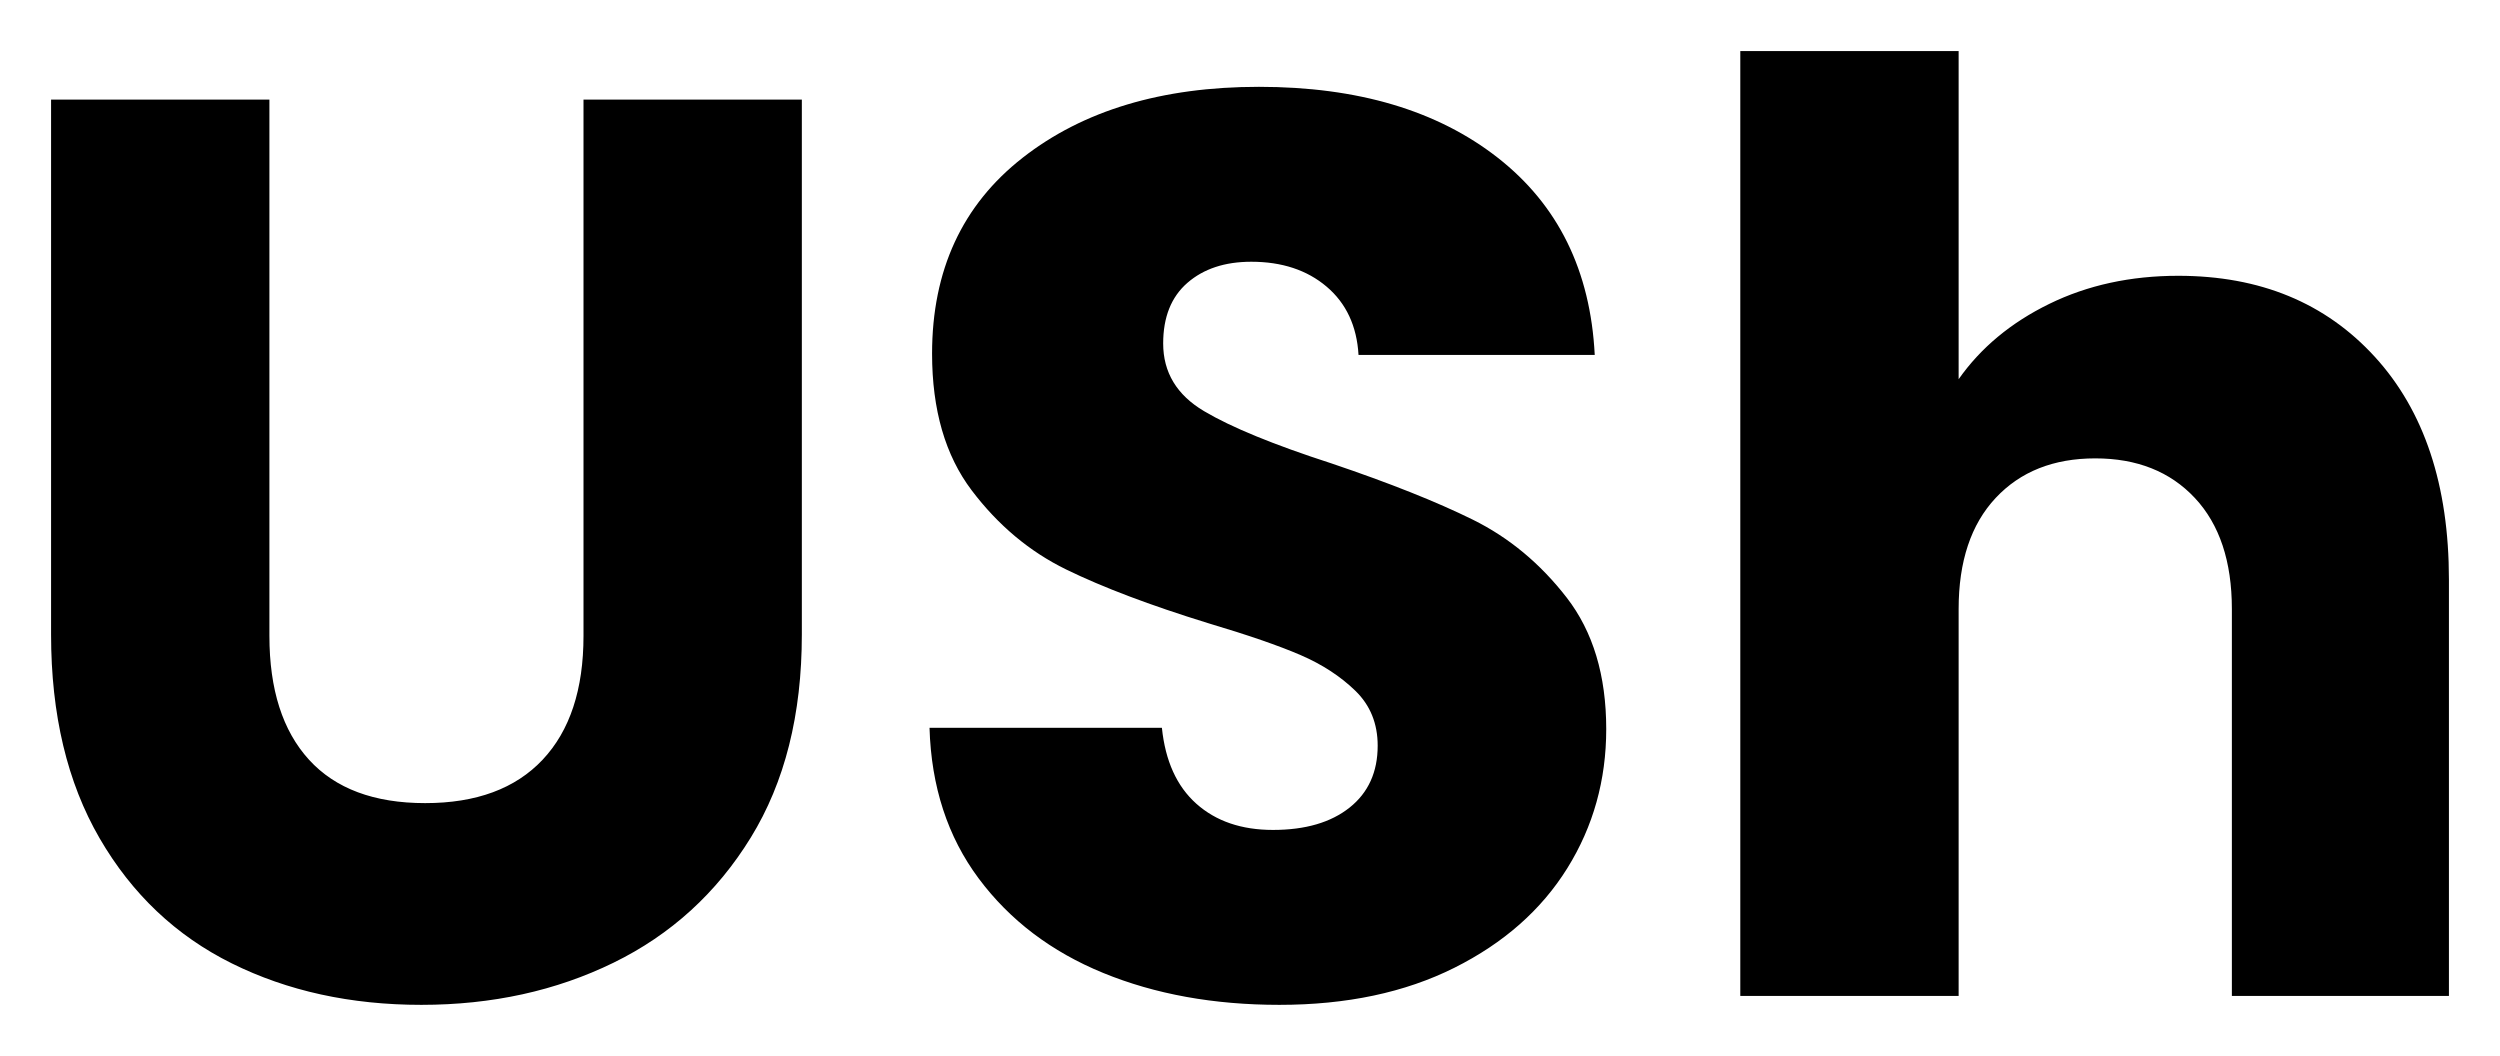
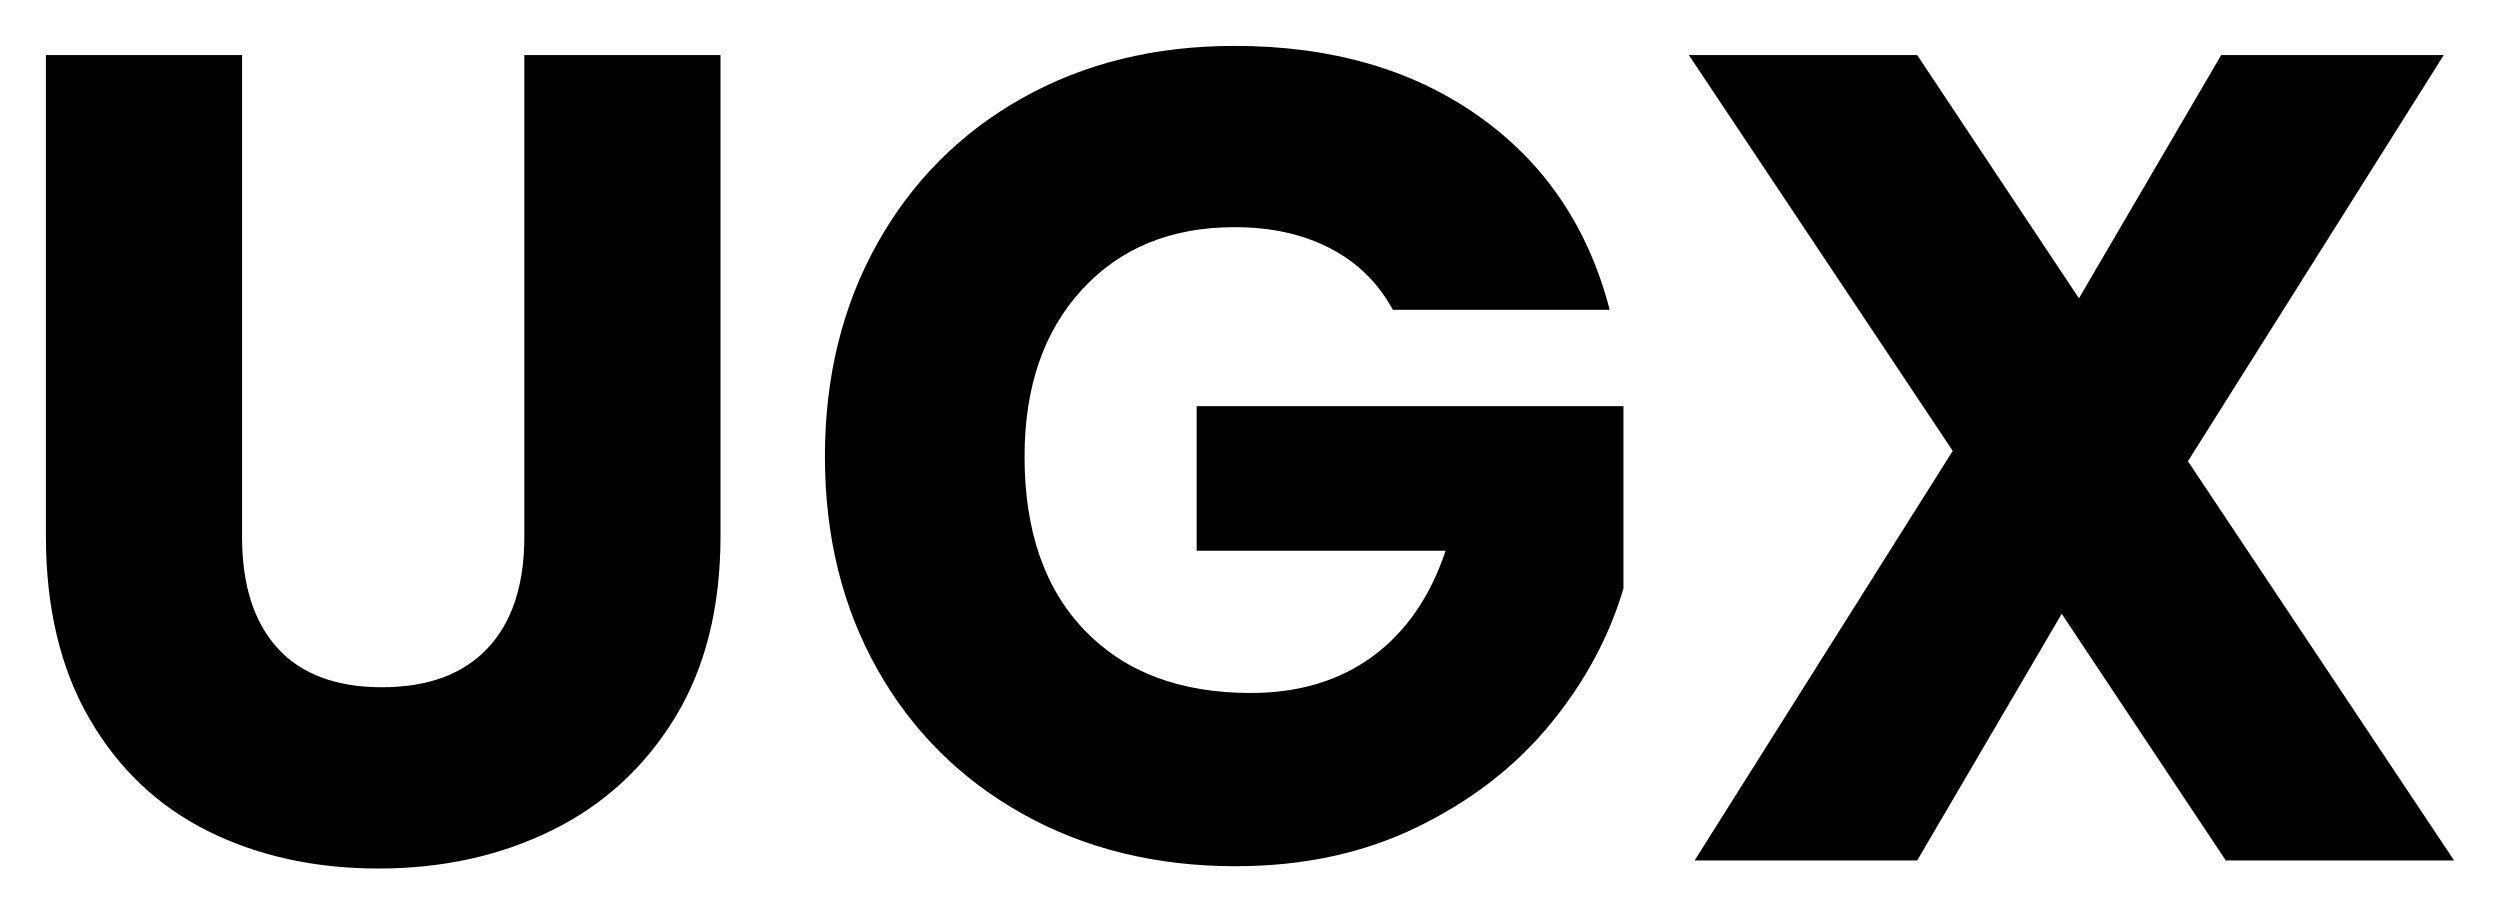
- <svg xmlns="http://www.w3.org/2000/svg" viewBox="1.9 -78 195.8 82.7">
-   <path fill="currentColor" d="M23-70.2v42q0 6.3 3.1 9.7t9.1 3.4 9.2-3.4 3.2-9.7v-42h17.1v41.9q0 9.4-4 15.9T49.95-2.6 34.9.7 20.05-2.55 9.7-12.35 5.9-28.3v-41.9ZM74.7-21h18.2q.4 3.9 2.7 5.95t6 2.05q3.8 0 6-1.75t2.2-4.85q0-2.6-1.75-4.3t-4.3-2.8-7.25-2.5q-6.8-2.1-11.1-4.2T78-39.6t-3.1-10.7q0-9.8 7.1-15.35t18.5-5.55q11.6 0 18.7 5.55t7.6 15.45h-18.5q-.2-3.4-2.5-5.35t-5.9-1.95q-3.1 0-5 1.65T93-51.1q0 3.4 3.2 5.3t10 4.1q6.8 2.3 11.05 4.4t7.35 6.1 3.1 10.3q0 6-3.05 10.9t-8.85 7.8T102.1.7q-7.7 0-13.8-2.5t-9.75-7.4T74.7-21m119-11.6V0h-17v-30.3q0-5.6-2.9-8.7t-7.8-3.1-7.8 3.1-2.9 8.7V0h-17.1v-74h17.1v25.7q2.6-3.7 7.1-5.9t10.1-2.2q9.6 0 15.4 6.35t5.8 17.45" />
+ <svg xmlns="http://www.w3.org/2000/svg" viewBox="1.9 -75 217.9 79.7">
+   <path fill="currentColor" d="M23-70.2v42q0 6.3 3.1 9.7t9.1 3.4 9.2-3.4 3.2-9.7v-42h17.1v41.9q0 9.4-4 15.9T49.95-2.6 34.9.7 20.05-2.55 9.7-12.35 5.9-28.3v-41.9ZM123.3-48q-1.9-3.5-5.45-5.35t-8.35-1.85q-8.3 0-13.3 5.45t-5 14.55q0 9.7 5.25 15.15t14.45 5.45q6.3 0 10.65-3.2t6.35-9.2h-21.7v-12.6h37.2v15.9q-1.9 6.4-6.45 11.9T125.4-2.9 109.6.5Q99.2.5 91.05-4.05T78.35-16.7 73.8-35.2t4.55-18.55T91-66.45 109.5-71q12.6 0 21.25 6.1T142.2-48Zm72.6 48-14.3-21.5L169 0h-19.4l22.5-35.7-23-34.5H169L183.1-49l12.4-21.2h19.4l-22.3 35.4L215.8 0Z" />
</svg>
